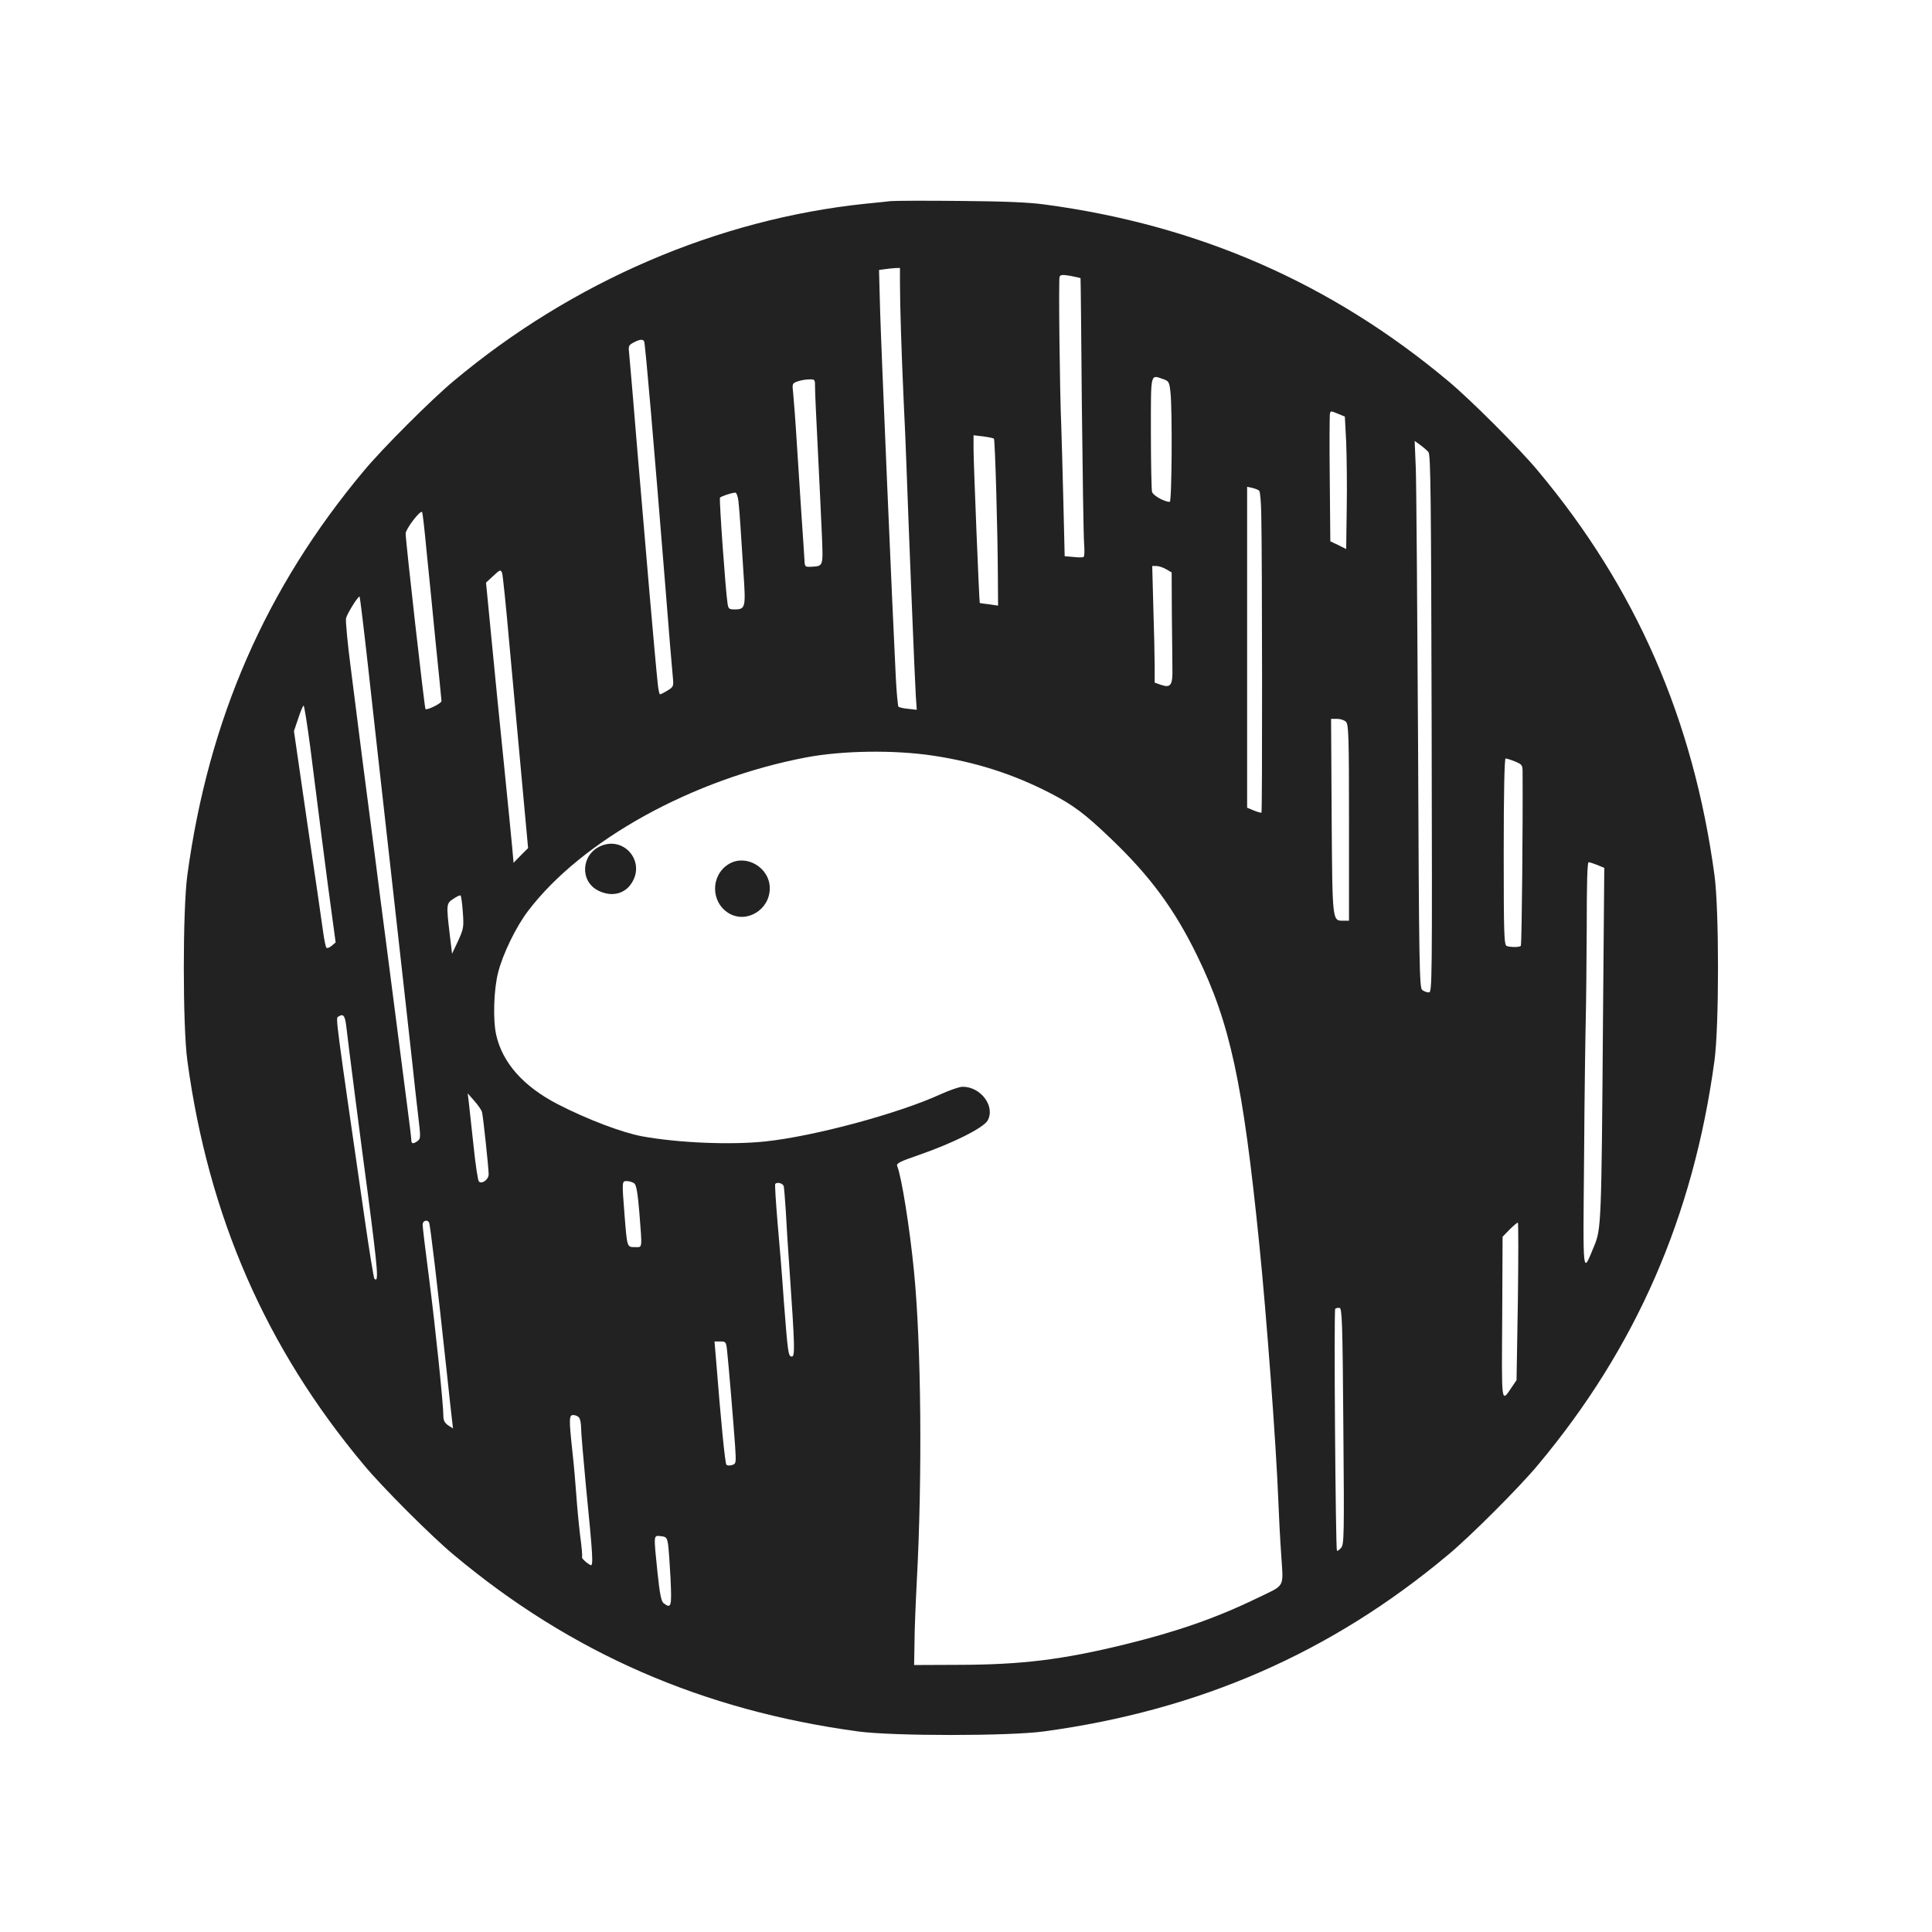
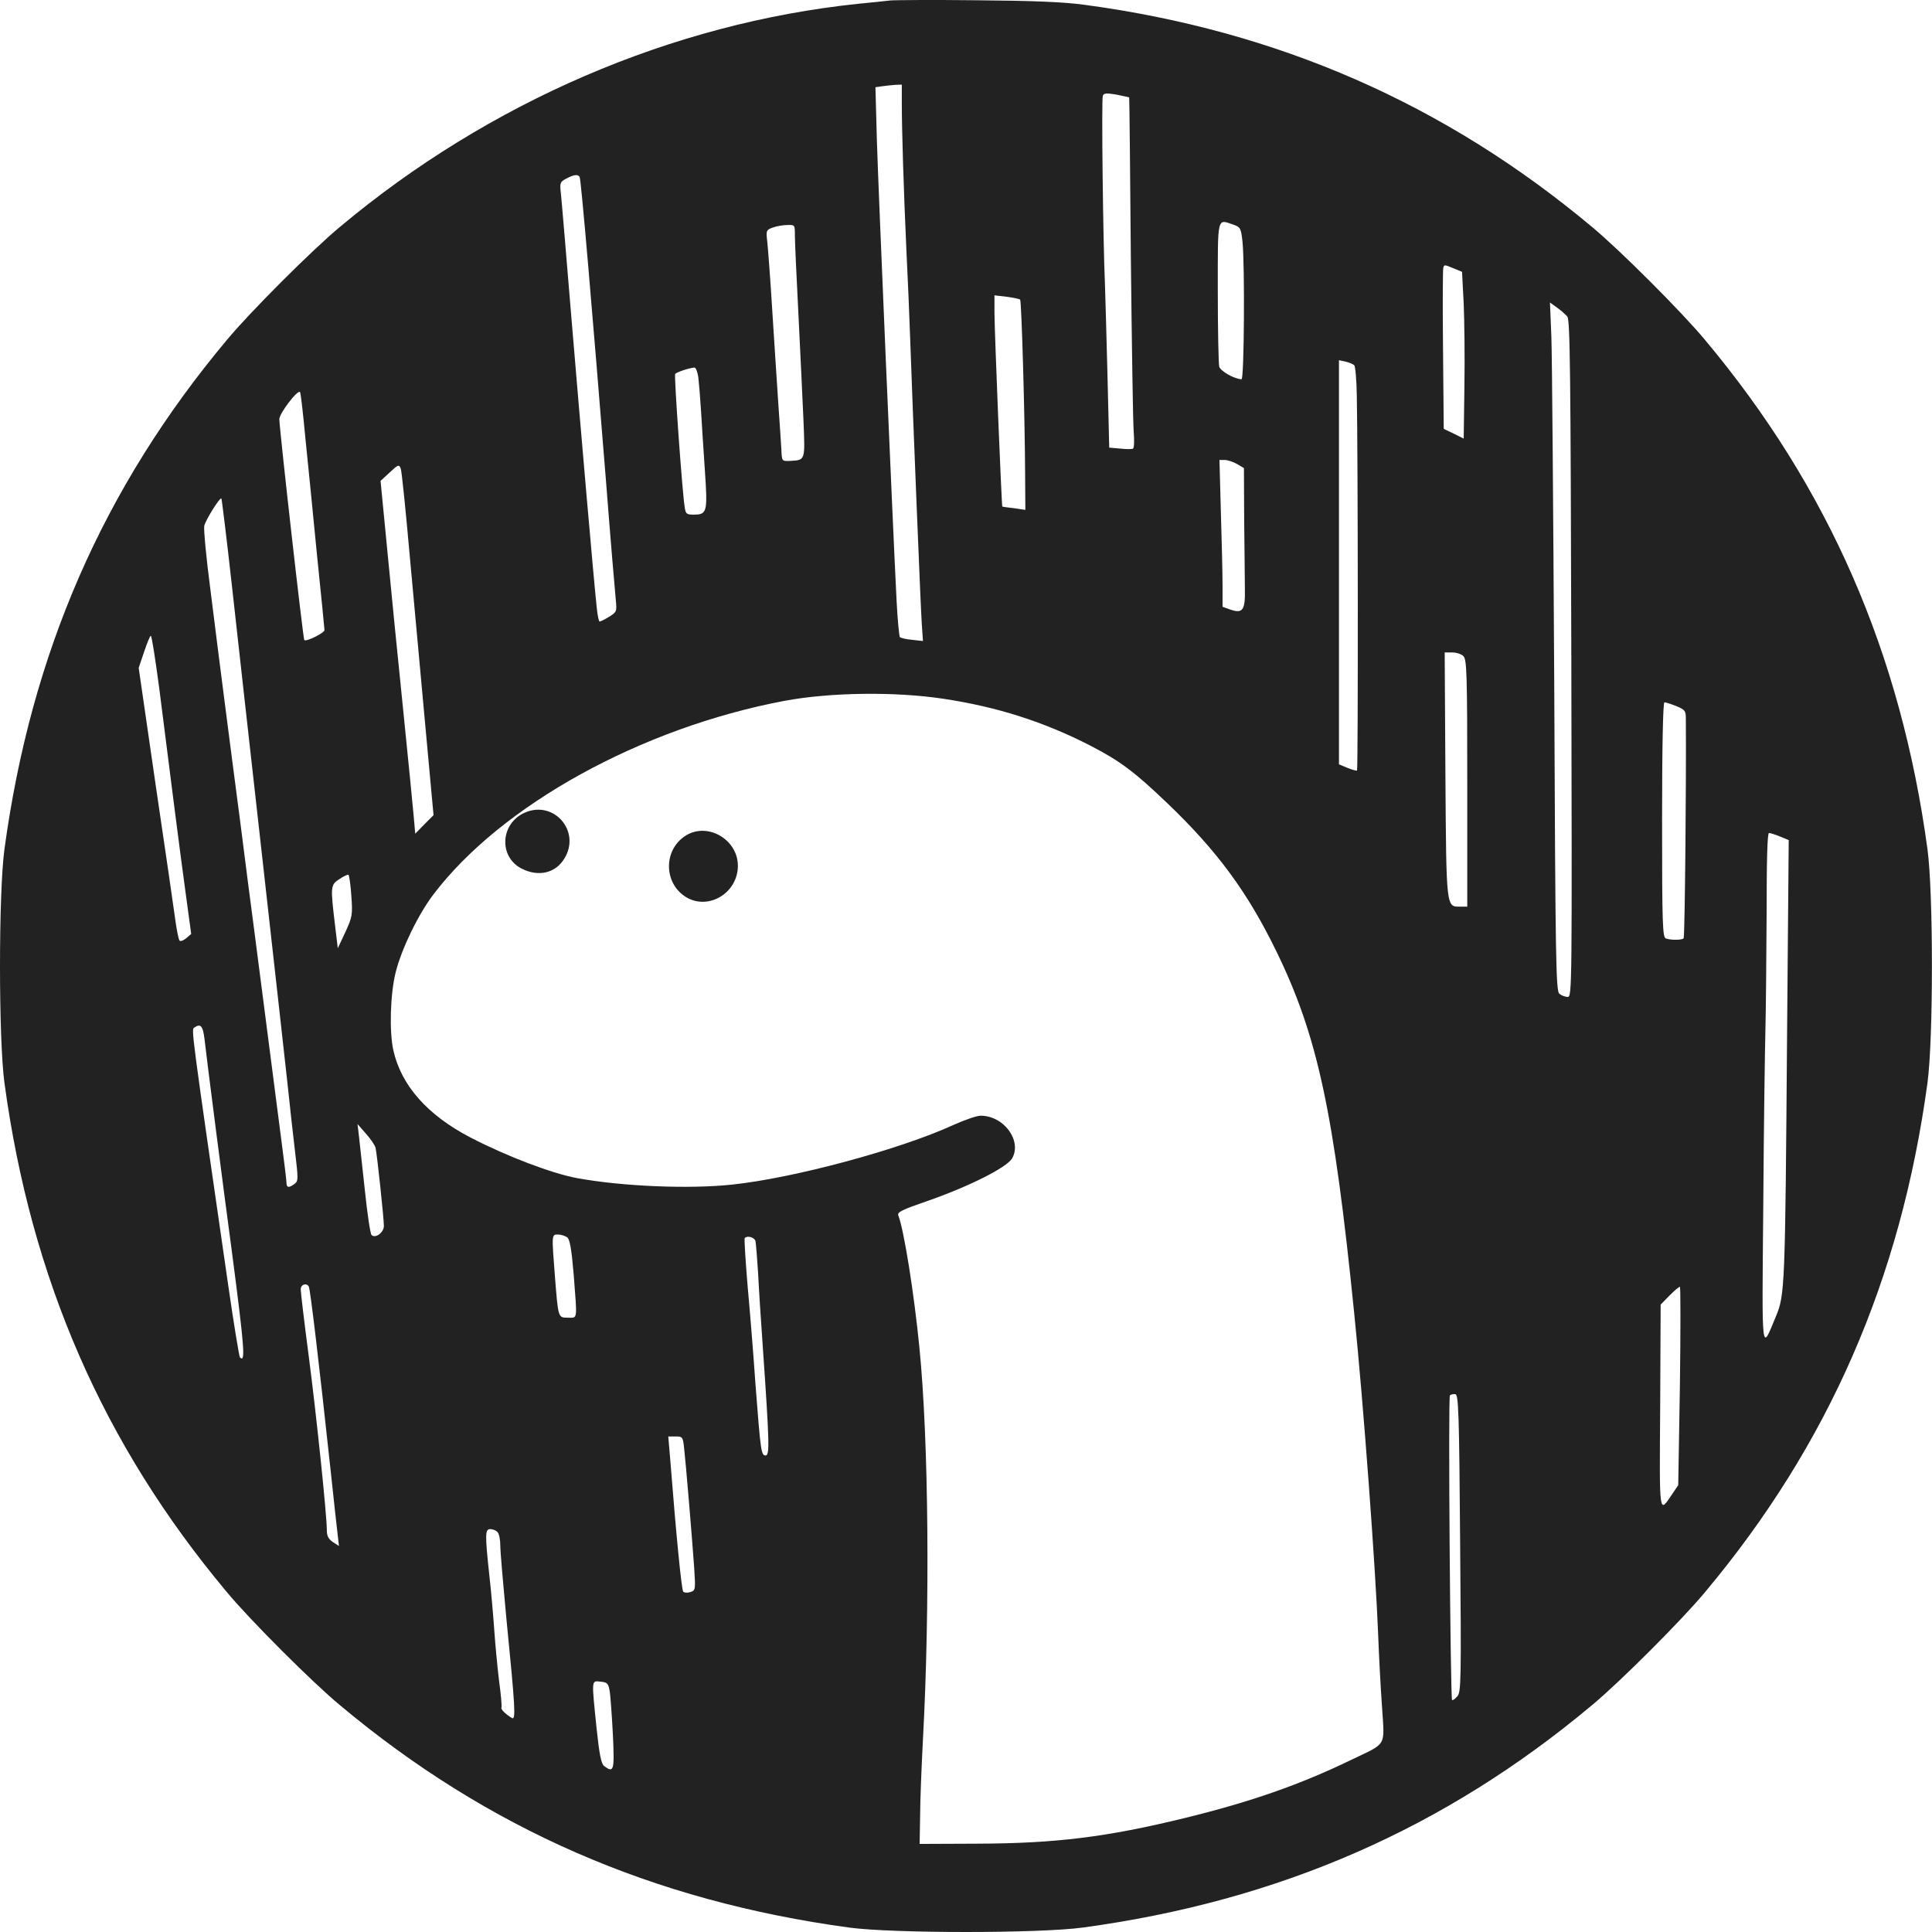
- <svg xmlns="http://www.w3.org/2000/svg" version="1.0" viewBox="0 0 1024 1024">
-   <style>g{fill:#222} @media (prefers-color-scheme:dark){g{fill:#eee}}</style>
-   <g>
-     <path d="M472 106.6c-1.9.2-8 .9-13.5 1.4-78.2 8.2-155.2 41.3-218 93.9-11.6 9.6-38 36-47.6 47.6-52 62.1-82.4 131.8-93.6 214.3-2.5 18.3-2.5 80.1 0 98.4 11.2 82.5 41.6 152.2 93.6 214.3 9.6 11.6 36 38 47.6 47.6 62.1 52 131.8 82.4 214.3 93.6 18.3 2.5 80.1 2.5 98.4 0 82.5-11.2 152.2-41.6 214.3-93.6 11.6-9.6 38-36 47.6-47.6 52-62.1 82.4-131.8 93.6-214.3 2.5-18.3 2.5-80.1 0-98.4-11.2-82.5-41.6-152.2-93.6-214.3-9.6-11.6-36-38-47.6-47.6-61.9-51.8-132.3-82.6-213.7-93.5-8.8-1.2-21.6-1.7-45.3-1.9-18.1-.2-34.6-.1-36.5.1zm5 43.2c0 11.7.8 37.1 1.9 61.2.6 11.8 1.3 28.7 1.6 37.5 1.1 31.2 4.4 113.1 4.9 120.4l.5 7.3-4.5-.5c-2.5-.2-4.8-.8-5.2-1.1-.3-.4-1-7.3-1.4-15.4-1.8-35.6-7.7-173.7-8.3-193.9l-.6-22.2 2.8-.4c1.5-.2 4-.5 5.6-.6l2.7-.1v7.8zm95.7-2.4c.1.1.4 30.3.7 67.1.4 36.9.9 70 1.2 73.6.3 3.7.2 6.9-.3 7.1-.4.3-2.9.3-5.4 0l-4.6-.4-.7-29.1c-.4-16.1-.9-33.9-1.1-39.7-.8-17.7-1.5-77.8-.9-79.3.4-1.1 1.5-1.2 5.7-.5 2.9.6 5.3 1.1 5.4 1.2zm-231.3 33.5c.6.9 5.3 56 11.1 128.1 1.9 24.5 3.8 46.9 4.1 49.7.5 5.1.4 5.3-2.8 7.3-1.8 1.1-3.6 2-4 2-.3 0-.9-2.6-1.2-5.8-1.4-13-6.8-75.8-10.6-121.2-2.2-26.7-4.2-50.6-4.5-53.2-.5-4.4-.4-4.8 2.2-6.2 3.2-1.7 5-2 5.7-.7zM616.7 201c2.8 1 3.1 1.5 3.7 7.2 1 10 .7 57.8-.4 57.8-2.9 0-8.9-3.4-9.4-5.3-.3-1.2-.6-15.4-.6-31.5 0-32.5-.4-30.6 6.7-28.2zM432 205.7c0 2.7.7 17.6 1.5 33.3.8 15.7 1.7 35.6 2.1 44.2.7 17.4.9 16.8-5.8 17.2-3.3.1-3.3.1-3.5-4.9-.2-2.8-.7-11.5-1.3-19.5-.5-8-1.7-25.3-2.5-38.5s-1.8-26.3-2.1-29.1c-.6-5-.5-5.2 2.2-6.2 1.6-.6 4.4-1.1 6.2-1.1 3.2-.1 3.2-.1 3.2 4.6zm277.4 13.7l3.4 1.4.7 13.4c.3 7.3.5 23.1.3 35l-.3 21.8-4.2-2.1-4.2-2-.3-33.2c-.2-18.3-.1-33.8.1-34.5.4-1.5.4-1.5 4.5.2zm-182.6 13.1c.6.6 2 49.1 2.1 73.7l.1 14.8-4.7-.7c-2.7-.3-4.9-.6-5-.7-.3-.2-3.3-74.3-3.3-81.5v-7.4l5.1.6c2.9.4 5.4.9 5.7 1.2zm230.3 7.1c1.2 1.4 1.4 23.3 1.7 144.1.3 138.7.3 142.3-1.5 142.3-1.1 0-2.6-.6-3.5-1.3-1.5-1.1-1.7-13.2-2.2-131.7-.4-71.8-.9-137-1.2-144.9l-.6-14.4 2.9 2.1c1.7 1.2 3.6 2.9 4.4 3.8zm-89.7 20.5c.5.4 1 6.1 1.1 12.6.5 22.1.6 157.6.1 158-.2.2-2-.3-4-1.1l-3.6-1.5V258l2.8.6c1.5.4 3.1 1 3.6 1.5zm-276 5.6c.3 2.7.8 8.8 1.1 13.8.3 4.9 1 16.1 1.6 24.8 1.2 17.6 1 18.7-4.7 18.7-3 0-3.4-.3-3.8-3.3-1-5.9-4.5-55.1-4-55.9.5-.7 5.7-2.5 8.1-2.7.6-.1 1.4 2 1.7 4.6zM226 291.2c1.1 10.6 3.3 32.8 4.9 49.3 1.7 16.5 3.1 30.5 3.1 31.1 0 1.2-7.7 5-8.5 4.2-.5-.5-10.5-89-10.5-93 0-2.4 7.7-12.5 8.7-11.4.3.2 1.3 9.1 2.3 19.8zm392.1 10.5l2.9 1.7.1 21.6c.1 11.8.3 25 .3 29.3.2 9-.9 10.5-6.3 8.6l-3.1-1.1v-8.6c0-4.8-.3-18.7-.7-31l-.6-22.2h2.3c1.2 0 3.5.8 5.1 1.7zm-348.2 38.8c1.8 19.2 4.7 51.6 6.6 72l3.4 37-3.9 3.9-3.8 3.9-.7-7.9c-.4-4.4-2.4-24.8-4.5-45.4-2.1-20.6-5.1-50.5-6.6-66.4l-2.8-28.8 3.9-3.6c3.5-3.3 3.9-3.4 4.6-1.6.4 1 2.1 17.6 3.8 36.9zM195 352.6c2.2 19.7 8 72.1 13 116.4 5 44.3 9.7 87 10.6 95 .8 8 2.2 20.1 3 27 1.4 11.7 1.4 12.5-.2 13.7-2.4 1.8-3.4 1.6-3.4-.5 0-.9-.9-8.5-2-16.7-1.8-13.7-4.8-36.9-11.5-89-1.4-10.5-4.1-31.4-6-46.5-2-15.1-4.9-37.6-6.5-50-1.6-12.4-4.3-33.6-6-47.3-1.8-13.6-2.9-25.7-2.6-27 .7-2.7 6.6-12.1 7.2-11.5.2.3 2.2 16.6 4.4 36.4zm-30.6 43.1c1.5 12 4.3 33.9 6.2 48.8 1.9 14.8 4.3 33.3 5.4 41l1.9 14-2.1 1.8c-1.2 1-2.4 1.4-2.8 1-.4-.4-1.2-4.4-1.8-8.8-.6-4.4-4.3-30.1-8.3-57l-7.1-49 2.3-6.8c1.2-3.7 2.5-6.7 2.8-6.7.4 0 1.9 9.8 3.5 21.7zm549-13.1c1.4 1.4 1.6 7.6 1.6 53.5V488h-2.8c-6.1 0-6 1.5-6.4-55.3l-.3-51.7h3.2c1.7 0 3.9.7 4.7 1.6zm-218.9 17.9c22.6 3.4 42.3 9.7 61.8 19.7 12.6 6.5 18.6 11 32.6 24.4 20.8 19.9 33.6 37.3 45.6 61.9C652 542.3 658.8 574 667.4 659c3.9 38.1 9 107.2 10.1 135.5.3 8.2 1 21.7 1.6 30 1.1 17.6 2.4 15.2-13.1 22.7-21.5 10.4-42.2 17.6-69.5 24.3-33.4 8.2-55 10.8-88 10.9l-24 .1.2-11.5c0-6.3.6-21 1.2-32.5 3-55.7 2.4-126-1.5-165-2.2-22.4-6.5-49.6-8.9-55.6-.5-1.3 1.8-2.4 11.7-5.8 18.1-6.3 33.8-14.2 36.2-18.1 4.3-7.4-3.4-18-13.2-18-1.7 0-6.8 1.8-11.5 3.9-22.4 10.3-67.3 22.4-93.2 25.1-17.9 1.9-45.7.8-65-2.7-10.5-1.9-29.3-9-45-17.1-18.1-9.4-29.2-21.9-32.5-36.7-1.8-8-1.3-24 1-33 2.5-9.9 9.5-24.3 15.9-32.7 28.5-37.5 87.3-70 147.6-81.4 19.2-3.6 46.4-4 67-.9zm308.5 3.1c3.6 1.5 4 1.9 4 5.3.2 27.3-.4 89.7-.9 92.3-.1.9-5.3 1-7.5.2-1.4-.5-1.6-5.9-1.6-50 0-31.6.4-49.4 1-49.4.5 0 2.8.7 5 1.6zm43.7 54.9l3.6 1.5-.7 82.8c-.8 105.5-.9 108.6-4.7 117.7-6.2 14.9-5.9 17.9-5.3-47.5.2-32.7.7-65.8.9-73.5.2-7.7.4-29.4.5-48.3 0-22.8.3-34.2 1-34.2.6 0 2.7.7 4.7 1.5zm-601.4 24.9c.6 8.1.4 8.9-2.5 15.3l-3.2 6.8-1.2-10c-1.9-16-1.9-16.7 1.9-19.1 1.7-1.2 3.5-2 3.8-1.8.3.2.9 4.2 1.2 8.8zm-61.8 60.3c.9 8.2 7.9 62.6 11.5 89.3 5.4 41.3 5.8 47.2 3.4 44.7-.3-.3-2.6-14.2-5-30.9-15.6-107.8-15.5-107.1-14.2-107.9 2.7-1.8 3.6-.8 4.3 4.8zm72 45.8c.6 2.5 3.5 29.6 3.5 32.9 0 2.8-3.6 5.4-5.2 3.8-.5-.5-1.8-9-2.8-18.8-1.1-9.9-2.2-20.2-2.5-22.9l-.6-5 3.5 4c2 2.2 3.8 4.9 4.1 6zm80.7 37.7c1.1 1 1.8 5 2.7 15.8 1.5 19.5 1.7 18-2.4 18-4.2 0-4.1.3-5.5-17.3-1.4-17.9-1.4-17.7 1.3-17.7 1.3 0 3 .6 3.9 1.2zm79.2 1.5c.2 1 .7 7 1.1 13.3.3 6.3 1.2 20.5 2 31.5 2.8 40.4 2.9 45.5 1.2 45.5-1.9 0-2.1-1.5-4.3-30-.8-11.8-2.3-30.4-3.3-41.3-.9-10.9-1.5-20-1.2-20.2 1.1-1.2 4-.3 4.5 1.2zm-188 19.2c.6.9 4.4 32.9 9.1 76.6 1.4 13.2 2.8 25.9 3.1 28.3l.5 4.3-2.5-1.6c-1.9-1.3-2.6-2.6-2.6-4.9 0-6.3-4.3-47.8-7.6-73.2-1.9-14.4-3.4-27.1-3.4-28.3 0-2.1 2.4-2.9 3.4-1.2zm577.1 41.8l-.7 41.8-2.5 3.7c-5.7 8.4-5.4 10-5.1-36.8l.2-42.9 3.7-3.8c2-2 4-3.7 4.4-3.7.3 0 .3 18.8 0 41.7zM712 756c.5 58.1.4 62.6-1.2 64.4-1 1.1-1.9 1.8-2.2 1.5-.7-.8-1.7-127.5-.9-128.2.4-.4 1.4-.6 2.3-.5 1.3.3 1.6 7.4 2 62.8zm-326.6-39.8c.7 6.2 3.2 35.9 4.2 49.9.6 9.4.6 9.7-1.6 10.4-1.2.4-2.6.3-3-.2-.7-.7-2.9-22.9-5.6-57.1l-.7-8.2h3.1c2.9 0 3.1.2 3.6 5.2zm-78.6 35c.7.7 1.2 3.2 1.2 5.7 0 2.6 1.2 16.1 2.5 30.1 3.8 38.3 4.1 43.5 2.4 42.5-2.6-1.5-4.9-3.8-4.4-4.4.2-.4-.2-5.4-1-11.1-.7-5.8-1.6-15.2-2-21-.4-5.8-1.3-16.4-2.1-23.5-1.9-17.5-1.8-19.5.4-19.5 1 0 2.3.5 3 1.2zm47.3 67.3c.3 2.2.9 10.4 1.3 18.2.7 15 .4 16.1-3.7 13-1.2-.9-2-4.7-3.2-16.1-2.1-20.6-2.2-19.8 1.7-19.4 2.9.3 3.3.7 3.9 4.3z" />
-     <path d="M318.4 448.4C308 452.9 307.2 467 317 472c7.1 3.6 14.3 1.9 18-4.3 7-11.4-4.4-24.6-16.6-19.3zM386.2 458c-9.6 5.9-9.6 20.1 0 26 9.5 5.7 21.8-1.8 21.8-13.2 0-11-12.6-18.4-21.8-12.8z" />
+ <svg xmlns="http://www.w3.org/2000/svg" version="1.0" width="813.15" height="813.184">
+   <style>@media (prefers-color-scheme:dark){g{fill:#eee}}</style>
+   <g fill="#222">
+     <path d="M374.575.209c-1.9.2-8 .9-13.5 1.4-78.2 8.2-155.2 41.3-218 93.9-11.6 9.6-38 36-47.6 47.6-52 62.1-82.4 131.8-93.6 214.3-2.5 18.3-2.5 80.1 0 98.4 11.2 82.5 41.6 152.2 93.6 214.3 9.6 11.6 36 38 47.6 47.6 62.1 52 131.8 82.4 214.3 93.6 18.3 2.5 80.1 2.5 98.4 0 82.5-11.2 152.2-41.6 214.3-93.6 11.6-9.6 38-36 47.6-47.6 52-62.1 82.4-131.8 93.6-214.3 2.5-18.3 2.5-80.1 0-98.4-11.2-82.5-41.6-152.2-93.6-214.3-9.6-11.6-36-38-47.6-47.6-61.9-51.8-132.3-82.6-213.7-93.5-8.8-1.2-21.6-1.7-45.3-1.9-18.1-.2-34.6-.1-36.5.1zm5 43.2c0 11.7.8 37.1 1.9 61.2.6 11.8 1.3 28.7 1.6 37.5 1.1 31.2 4.4 113.1 4.9 120.4l.5 7.3-4.5-.5c-2.5-.2-4.8-.8-5.2-1.1-.3-.4-1-7.3-1.4-15.4-1.8-35.6-7.7-173.7-8.3-193.9l-.6-22.2 2.8-.4c1.5-.2 4-.5 5.6-.6l2.7-.1zm95.7-2.4c.1.1.4 30.3.7 67.1.4 36.9.9 70 1.2 73.6.3 3.7.2 6.9-.3 7.1-.4.3-2.9.3-5.4 0l-4.6-.4-.7-29.1c-.4-16.1-.9-33.9-1.1-39.7-.8-17.7-1.5-77.8-.9-79.3.4-1.1 1.5-1.2 5.7-.5 2.9.6 5.3 1.1 5.4 1.2zm-231.3 33.5c.6.9 5.3 56 11.1 128.1 1.9 24.5 3.8 46.9 4.1 49.7.5 5.1.4 5.3-2.8 7.3-1.8 1.1-3.6 2-4 2-.3 0-.9-2.6-1.2-5.8-1.4-13-6.8-75.8-10.6-121.2-2.2-26.7-4.2-50.6-4.5-53.2-.5-4.4-.4-4.8 2.2-6.2 3.2-1.7 5-2 5.7-.7zm275.3 20.1c2.8 1 3.1 1.5 3.7 7.2 1 10 .7 57.8-.4 57.8-2.9 0-8.9-3.4-9.4-5.3-.3-1.2-.6-15.4-.6-31.5 0-32.5-.4-30.6 6.7-28.2zm-184.7 4.7c0 2.7.7 17.6 1.5 33.3.8 15.7 1.7 35.6 2.1 44.2.7 17.4.9 16.8-5.8 17.2-3.3.1-3.3.1-3.5-4.9-.2-2.8-.7-11.5-1.3-19.5-.5-8-1.7-25.3-2.5-38.5s-1.8-26.3-2.1-29.1c-.6-5-.5-5.2 2.2-6.2 1.6-.6 4.4-1.1 6.2-1.1 3.2-.1 3.2-.1 3.2 4.6zm277.4 13.7l3.4 1.4.7 13.4c.3 7.3.5 23.1.3 35l-.3 21.8-4.2-2.1-4.2-2-.3-33.2c-.2-18.3-.1-33.8.1-34.5.4-1.5.4-1.5 4.5.2zm-182.6 13.1c.6.6 2 49.1 2.1 73.7l.1 14.8-4.7-.7c-2.7-.3-4.9-.6-5-.7-.3-.2-3.3-74.3-3.3-81.5v-7.4l5.1.6c2.9.4 5.4.9 5.7 1.2zm230.3 7.1c1.2 1.4 1.4 23.3 1.7 144.1.3 138.7.3 142.3-1.5 142.3-1.1 0-2.6-.6-3.5-1.3-1.5-1.1-1.7-13.2-2.2-131.7-.4-71.8-.9-137-1.2-144.9l-.6-14.4 2.9 2.1c1.7 1.2 3.6 2.9 4.4 3.8zm-89.7 20.5c.5.4 1 6.1 1.1 12.6.5 22.1.6 157.6.1 158-.2.2-2-.3-4-1.1l-3.6-1.5v-170.1l2.8.6c1.5.4 3.1 1 3.6 1.5zm-276 5.6c.3 2.7.8 8.8 1.1 13.8.3 4.9 1 16.1 1.6 24.8 1.2 17.6 1 18.7-4.7 18.7-3 0-3.4-.3-3.8-3.3-1-5.9-4.5-55.1-4-55.9.5-.7 5.7-2.5 8.1-2.7.6-.1 1.4 2 1.7 4.6zm-165.4 25.5c1.1 10.6 3.3 32.8 4.9 49.3 1.7 16.5 3.1 30.5 3.1 31.1 0 1.2-7.7 5-8.5 4.2-.5-.5-10.5-89-10.5-93 0-2.4 7.7-12.5 8.7-11.4.3.2 1.3 9.1 2.3 19.8zm392.1 10.5l2.9 1.7.1 21.6c.1 11.8.3 25 .3 29.3.2 9-.9 10.5-6.3 8.6l-3.1-1.1v-8.6c0-4.8-.3-18.7-.7-31l-.6-22.2h2.3c1.2 0 3.5.8 5.1 1.7zm-348.2 38.8c1.8 19.2 4.7 51.6 6.6 72l3.4 37-3.9 3.9-3.8 3.9-.7-7.9c-.4-4.4-2.4-24.8-4.5-45.4-2.1-20.6-5.1-50.5-6.6-66.4l-2.8-28.8 3.9-3.6c3.5-3.3 3.9-3.4 4.6-1.6.4 1 2.1 17.6 3.8 36.9zm-74.9 12.1c2.2 19.7 8 72.1 13 116.4 5 44.3 9.7 87 10.6 95 .8 8 2.2 20.1 3 27 1.4 11.7 1.4 12.5-.2 13.7-2.4 1.8-3.4 1.6-3.4-.5 0-.9-.9-8.5-2-16.7-1.8-13.7-4.8-36.9-11.5-89-1.4-10.5-4.1-31.4-6-46.5-2-15.1-4.9-37.6-6.5-50-1.6-12.4-4.3-33.6-6-47.3-1.8-13.6-2.9-25.7-2.6-27 .7-2.7 6.6-12.1 7.2-11.5.2.3 2.2 16.6 4.4 36.4zm-30.6 43.1c1.5 12 4.3 33.9 6.2 48.8 1.9 14.8 4.3 33.3 5.4 41l1.9 14-2.1 1.8c-1.2 1-2.4 1.4-2.8 1-.4-.4-1.2-4.4-1.8-8.8-.6-4.4-4.3-30.1-8.3-57l-7.1-49 2.3-6.8c1.2-3.7 2.5-6.7 2.8-6.7.4 0 1.9 9.8 3.5 21.7zm549-13.1c1.4 1.4 1.6 7.6 1.6 53.5v51.9h-2.8c-6.1 0-6 1.5-6.4-55.3l-.3-51.7h3.2c1.7 0 3.9.7 4.7 1.6zm-218.9 17.9c22.6 3.4 42.3 9.7 61.8 19.7 12.6 6.5 18.6 11 32.6 24.4 20.8 19.9 33.6 37.3 45.6 61.9 17.5 35.8 24.3 67.5 32.9 152.5 3.9 38.1 9 107.2 10.1 135.5.3 8.2 1 21.7 1.6 30 1.1 17.6 2.4 15.2-13.1 22.7-21.5 10.4-42.2 17.6-69.5 24.3-33.4 8.2-55 10.8-88 10.9l-24 .1.2-11.5c0-6.3.6-21 1.2-32.5 3-55.7 2.4-126-1.5-165-2.2-22.4-6.5-49.6-8.9-55.6-.5-1.3 1.8-2.4 11.7-5.8 18.1-6.3 33.8-14.2 36.2-18.1 4.3-7.4-3.4-18-13.2-18-1.7 0-6.8 1.8-11.5 3.9-22.4 10.3-67.3 22.4-93.2 25.1-17.9 1.9-45.7.8-65-2.7-10.5-1.9-29.3-9-45-17.1-18.1-9.4-29.2-21.9-32.5-36.7-1.8-8-1.3-24 1-33 2.5-9.9 9.5-24.3 15.9-32.7 28.5-37.5 87.3-70 147.6-81.4 19.2-3.6 46.4-4 67-.9zm308.5 3.1c3.6 1.5 4 1.9 4 5.3.2 27.3-.4 89.7-.9 92.3-.1.9-5.3 1-7.5.2-1.4-.5-1.6-5.9-1.6-50 0-31.6.4-49.4 1-49.4.5 0 2.8.7 5 1.6zm43.7 54.9l3.6 1.5-.7 82.8c-.8 105.5-.9 108.6-4.7 117.7-6.2 14.9-5.9 17.9-5.3-47.5.2-32.7.7-65.8.9-73.5.2-7.7.4-29.4.5-48.3 0-22.8.3-34.2 1-34.2.6 0 2.7.7 4.7 1.5zm-601.4 24.9c.6 8.1.4 8.9-2.5 15.3l-3.2 6.8-1.2-10c-1.9-16-1.9-16.7 1.9-19.1 1.7-1.2 3.5-2 3.8-1.8.3.2.9 4.2 1.2 8.8zm-61.8 60.3c.9 8.2 7.9 62.6 11.5 89.3 5.4 41.3 5.8 47.2 3.4 44.7-.3-.3-2.6-14.2-5-30.9-15.6-107.8-15.5-107.1-14.2-107.9 2.7-1.8 3.6-.8 4.3 4.8zm72 45.8c.6 2.5 3.5 29.6 3.5 32.9 0 2.8-3.6 5.4-5.2 3.8-.5-.5-1.8-9-2.8-18.8-1.1-9.9-2.2-20.2-2.5-22.9l-.6-5 3.5 4c2 2.2 3.8 4.9 4.1 6zm80.7 37.7c1.1 1 1.8 5 2.7 15.8 1.5 19.5 1.7 18-2.4 18-4.2 0-4.1.3-5.5-17.3-1.4-17.9-1.4-17.7 1.3-17.7 1.3 0 3 .6 3.9 1.2zm79.2 1.5c.2 1 .7 7 1.1 13.3.3 6.3 1.2 20.5 2 31.5 2.8 40.4 2.9 45.5 1.2 45.5-1.9 0-2.1-1.5-4.3-30-.8-11.8-2.3-30.4-3.3-41.3-.9-10.9-1.5-20-1.2-20.2 1.1-1.2 4-.3 4.5 1.2zm-188 19.2c.6.9 4.4 32.9 9.1 76.6 1.4 13.2 2.8 25.9 3.1 28.3l.5 4.3-2.5-1.6c-1.9-1.3-2.6-2.6-2.6-4.9 0-6.3-4.3-47.8-7.6-73.2-1.9-14.4-3.4-27.1-3.4-28.3 0-2.1 2.4-2.9 3.4-1.2zm577.1 41.8l-.7 41.8-2.5 3.7c-5.7 8.4-5.4 10-5.1-36.8l.2-42.9 3.7-3.8c2-2 4-3.7 4.4-3.7.3 0 .3 18.8 0 41.7zm-92.5 66.3c.5 58.1.4 62.6-1.2 64.4-1 1.1-1.9 1.8-2.2 1.5-.7-.8-1.7-127.5-.9-128.2.4-.4 1.4-.6 2.3-.5 1.3.3 1.6 7.4 2 62.8zm-326.6-39.8c.7 6.2 3.2 35.9 4.2 49.9.6 9.4.6 9.7-1.6 10.4-1.2.4-2.6.3-3-.2-.7-.7-2.9-22.9-5.6-57.1l-.7-8.2h3.1c2.9 0 3.1.2 3.6 5.2zm-78.6 35c.7.7 1.2 3.2 1.2 5.7 0 2.6 1.2 16.1 2.5 30.1 3.8 38.3 4.1 43.5 2.4 42.5-2.6-1.5-4.9-3.8-4.4-4.4.2-.4-.2-5.4-1-11.1-.7-5.8-1.6-15.2-2-21-.4-5.8-1.3-16.4-2.1-23.5-1.9-17.5-1.8-19.5.4-19.5 1 0 2.3.5 3 1.2zm47.3 67.3c.3 2.2.9 10.4 1.3 18.2.7 15 .4 16.1-3.7 13-1.2-.9-2-4.7-3.2-16.1-2.1-20.6-2.2-19.8 1.7-19.4 2.9.3 3.3.7 3.9 4.3z" />
+     <path d="M220.975 342.009c-10.4 4.5-11.2 18.6-1.4 23.6 7.1 3.6 14.3 1.9 18-4.3 7-11.4-4.4-24.6-16.6-19.3zm67.8 9.6c-9.6 5.9-9.6 20.1 0 26 9.5 5.7 21.8-1.8 21.8-13.2 0-11-12.6-18.4-21.8-12.8z" />
  </g>
</svg>
